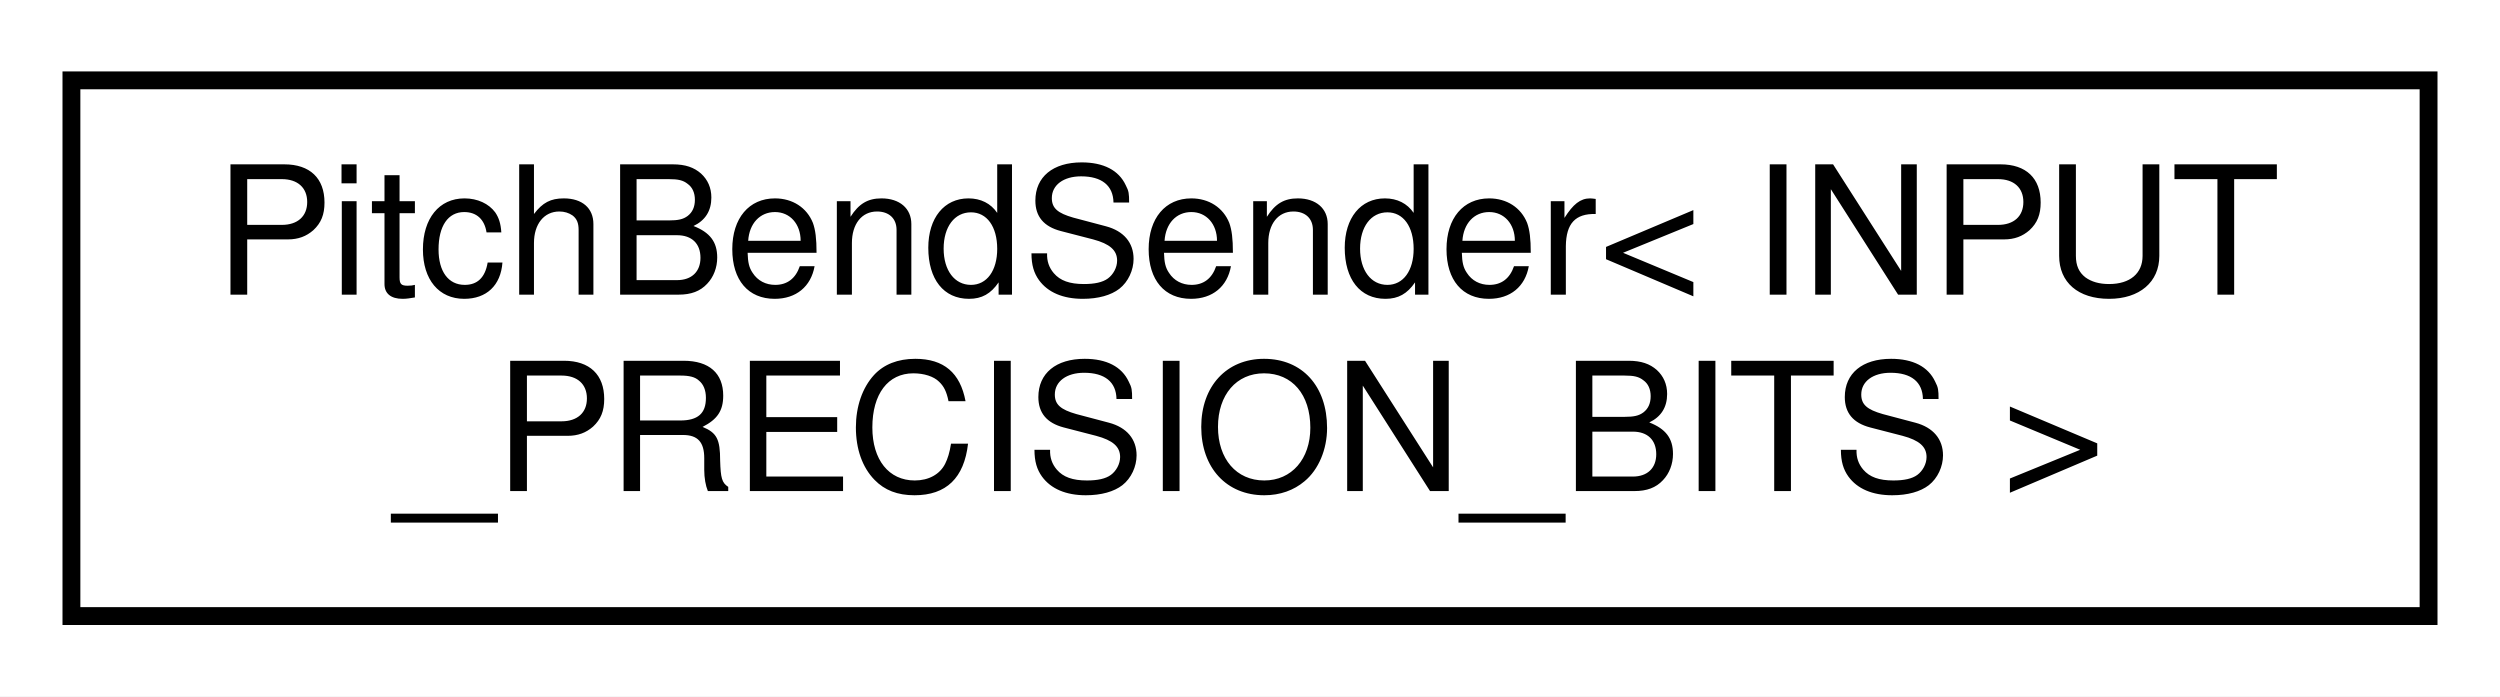
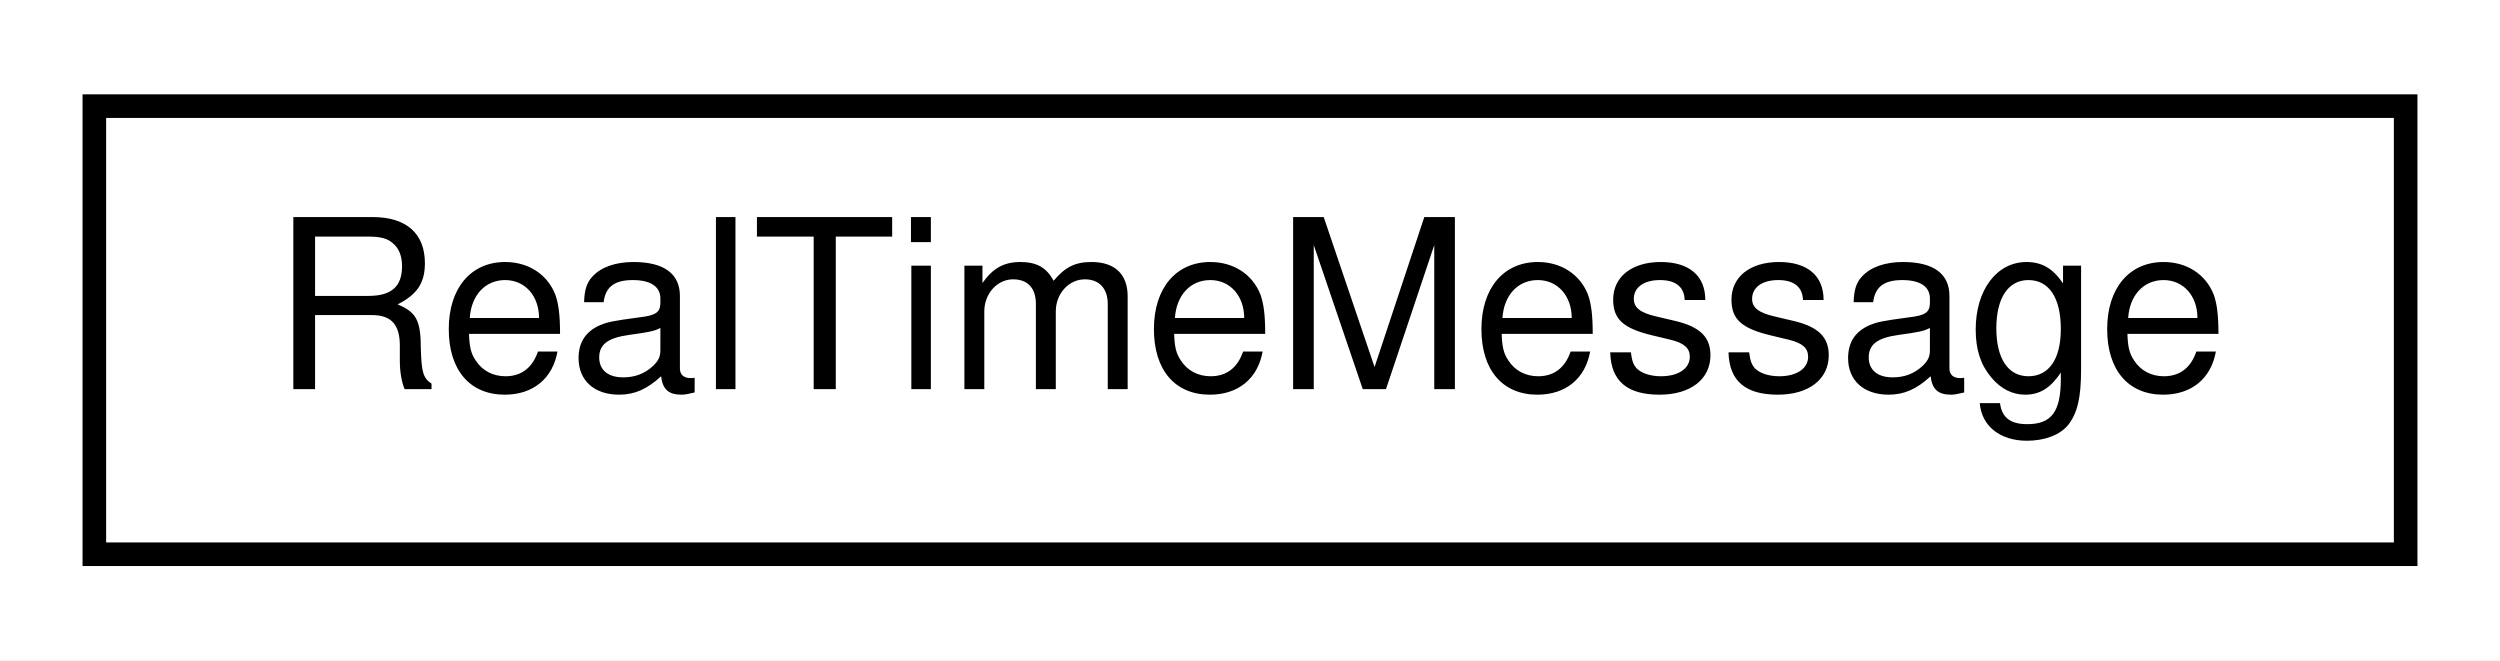
- <svg xmlns="http://www.w3.org/2000/svg" xmlns:xlink="http://www.w3.org/1999/xlink" width="140pt" height="39pt" viewBox="0.00 0.00 140.00 39.00">
-   <g id="graph0" class="graph" transform="scale(1 1) rotate(0) translate(4 35)">
-     <polygon fill="white" stroke="none" points="-4,4 -4,-35 136,-35 136,4 -4,4" />
+ <svg xmlns="http://www.w3.org/2000/svg" xmlns:xlink="http://www.w3.org/1999/xlink" width="106pt" height="28pt" viewBox="0.00 0.00 106.00 28.00">
+   <g id="graph0" class="graph" transform="scale(1 1) rotate(0) translate(4 24)">
+     <polygon fill="white" stroke="none" points="-4,4 -4,-24 102,-24 102,4 -4,4" />
    <g id="node1" class="node">
      <g id="a_node1">
-         <a xlink:href="de/d46/classPitchBendSender.html" target="_top" xlink:title=" ">
-           <polygon fill="white" stroke="black" points="0,-0.5 0,-30.5 132,-30.5 132,-0.5 0,-0.5" />
-           <text text-anchor="start" x="8" y="-18.5" font-family="Helvetica,sans-Serif" font-size="10.00">PitchBendSender&lt; INPUT</text>
-           <text text-anchor="middle" x="66" y="-7.5" font-family="Helvetica,sans-Serif" font-size="10.00">_PRECISION_BITS &gt;</text>
+         <a xlink:href="d6/d99/structRealTimeMessage.html" target="_top" xlink:title=" ">
+           <polygon fill="white" stroke="black" points="-7.10543e-15,-0.5 -7.10543e-15,-19.5 98,-19.5 98,-0.5 -7.10543e-15,-0.5" />
+           <text text-anchor="middle" x="49" y="-7.5" font-family="Helvetica,sans-Serif" font-size="10.00">RealTimeMessage</text>
        </a>
      </g>
    </g>
  </g>
</svg>
